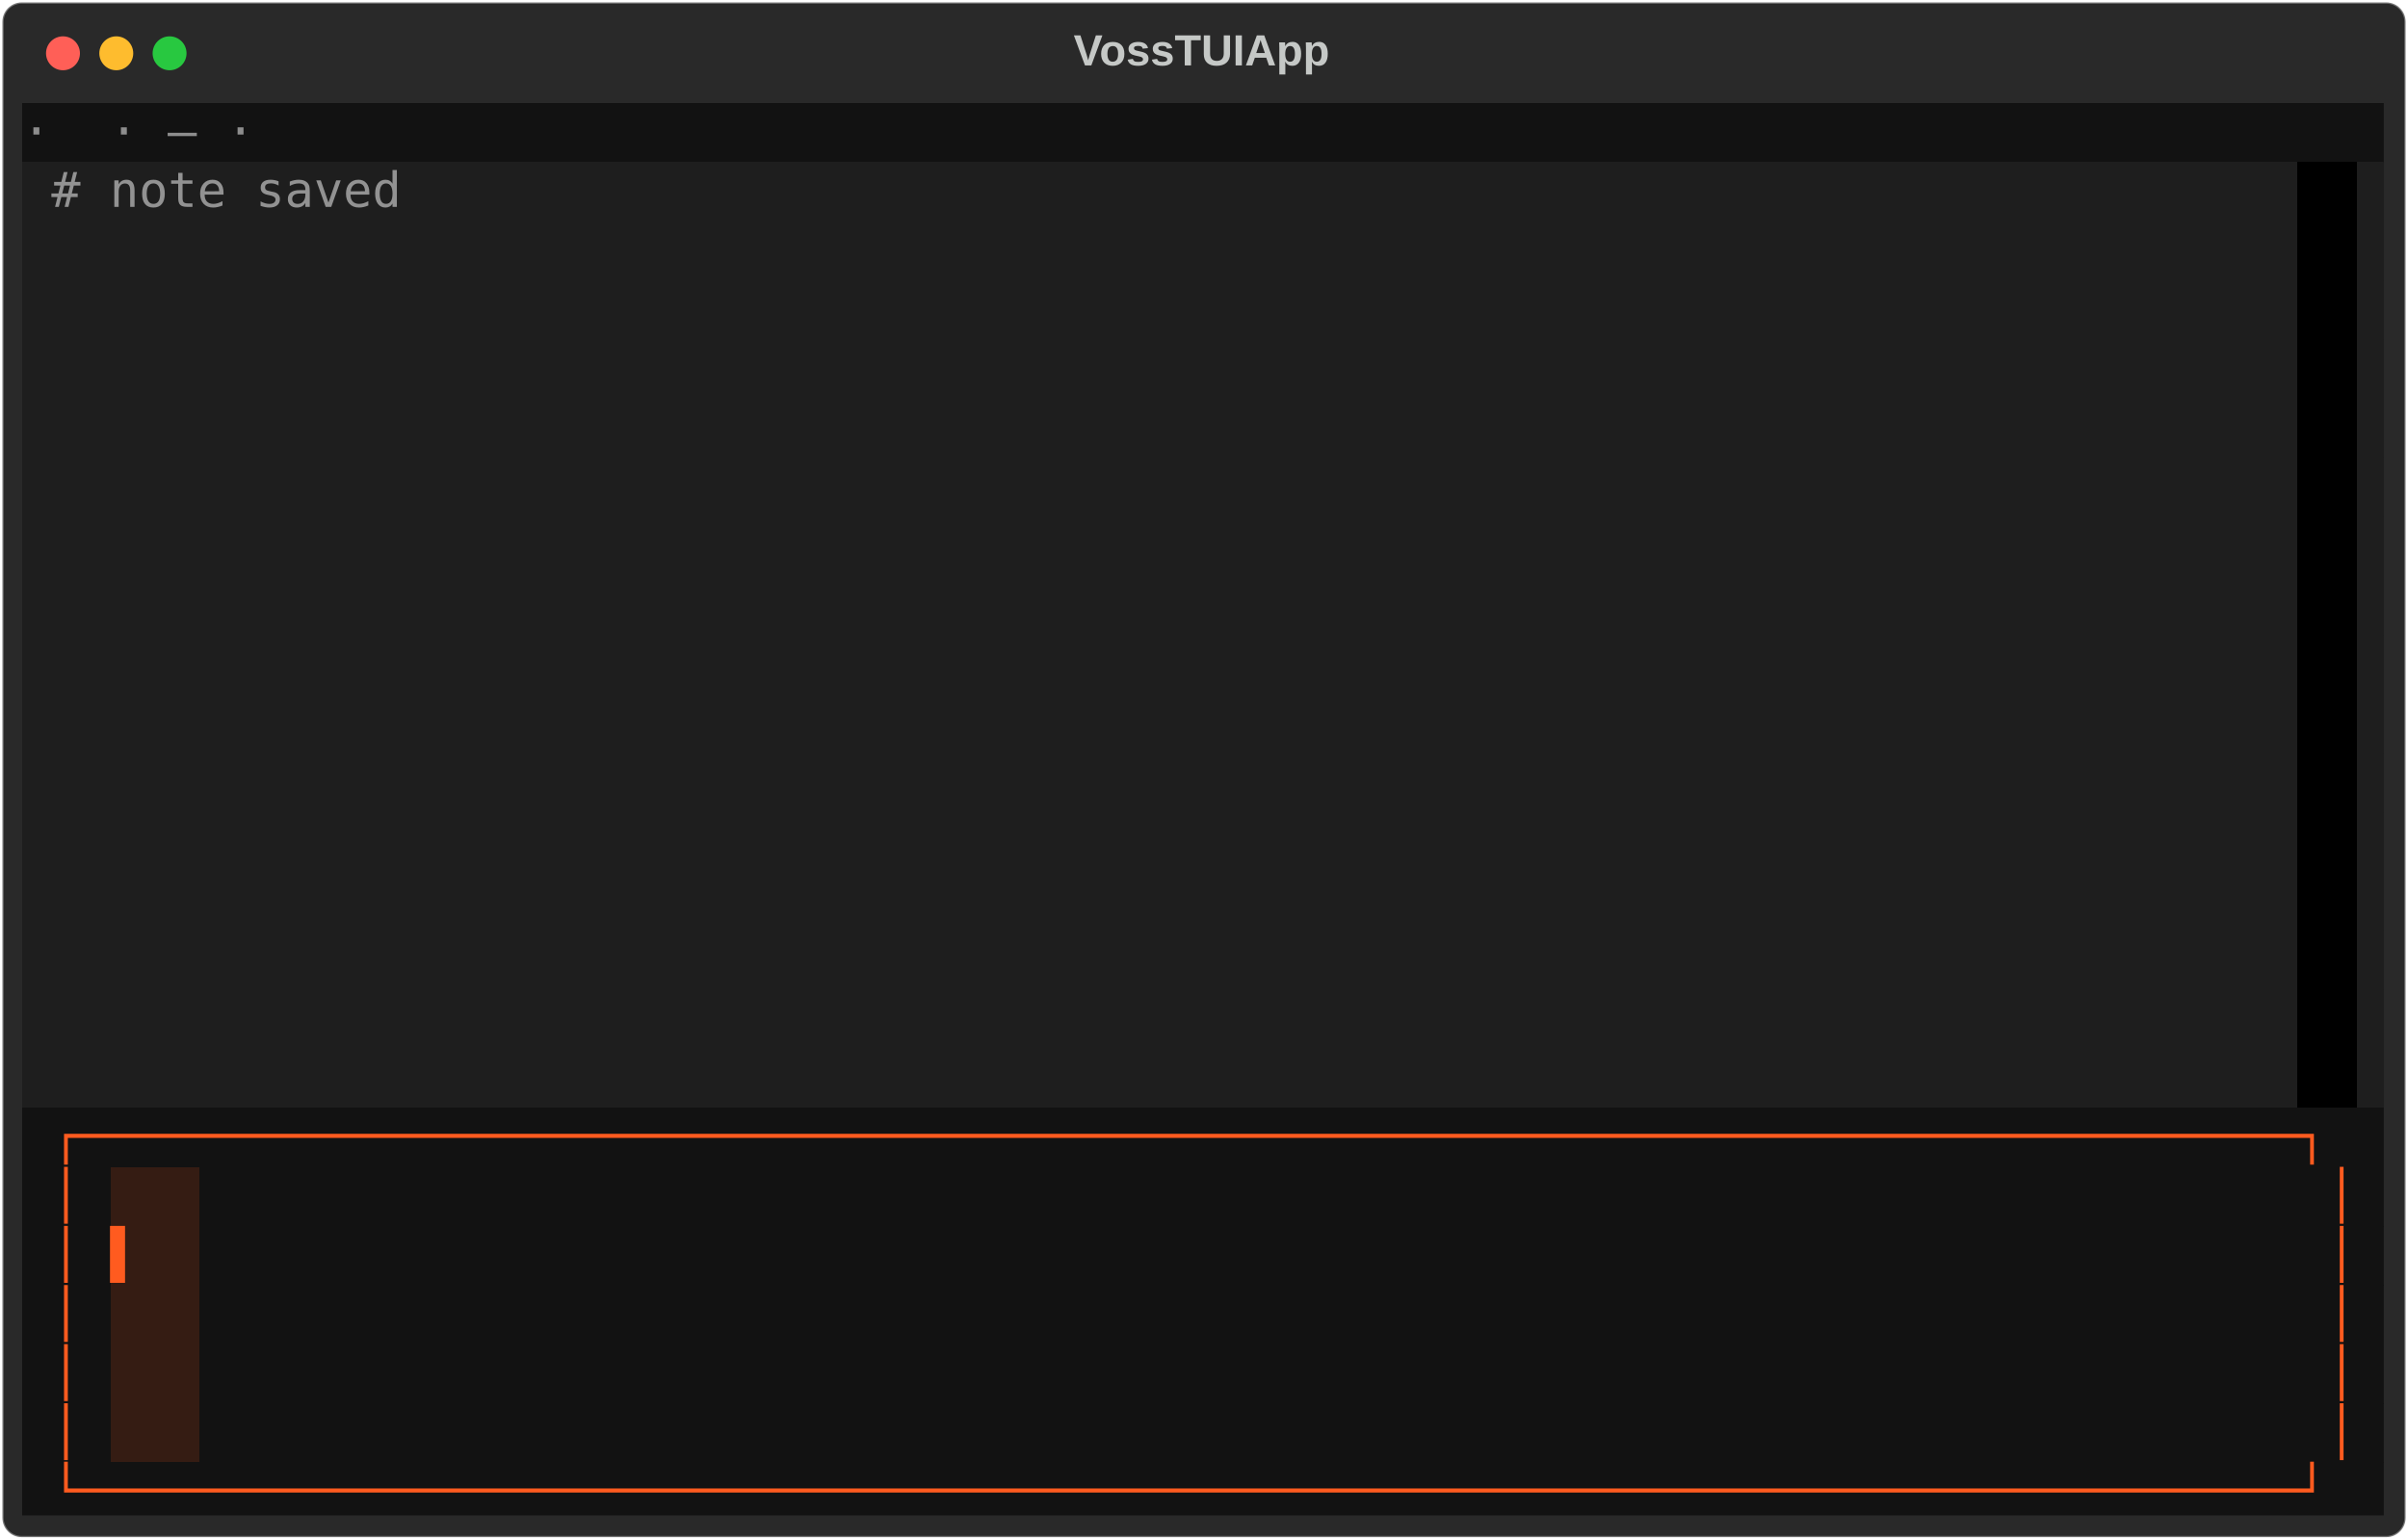
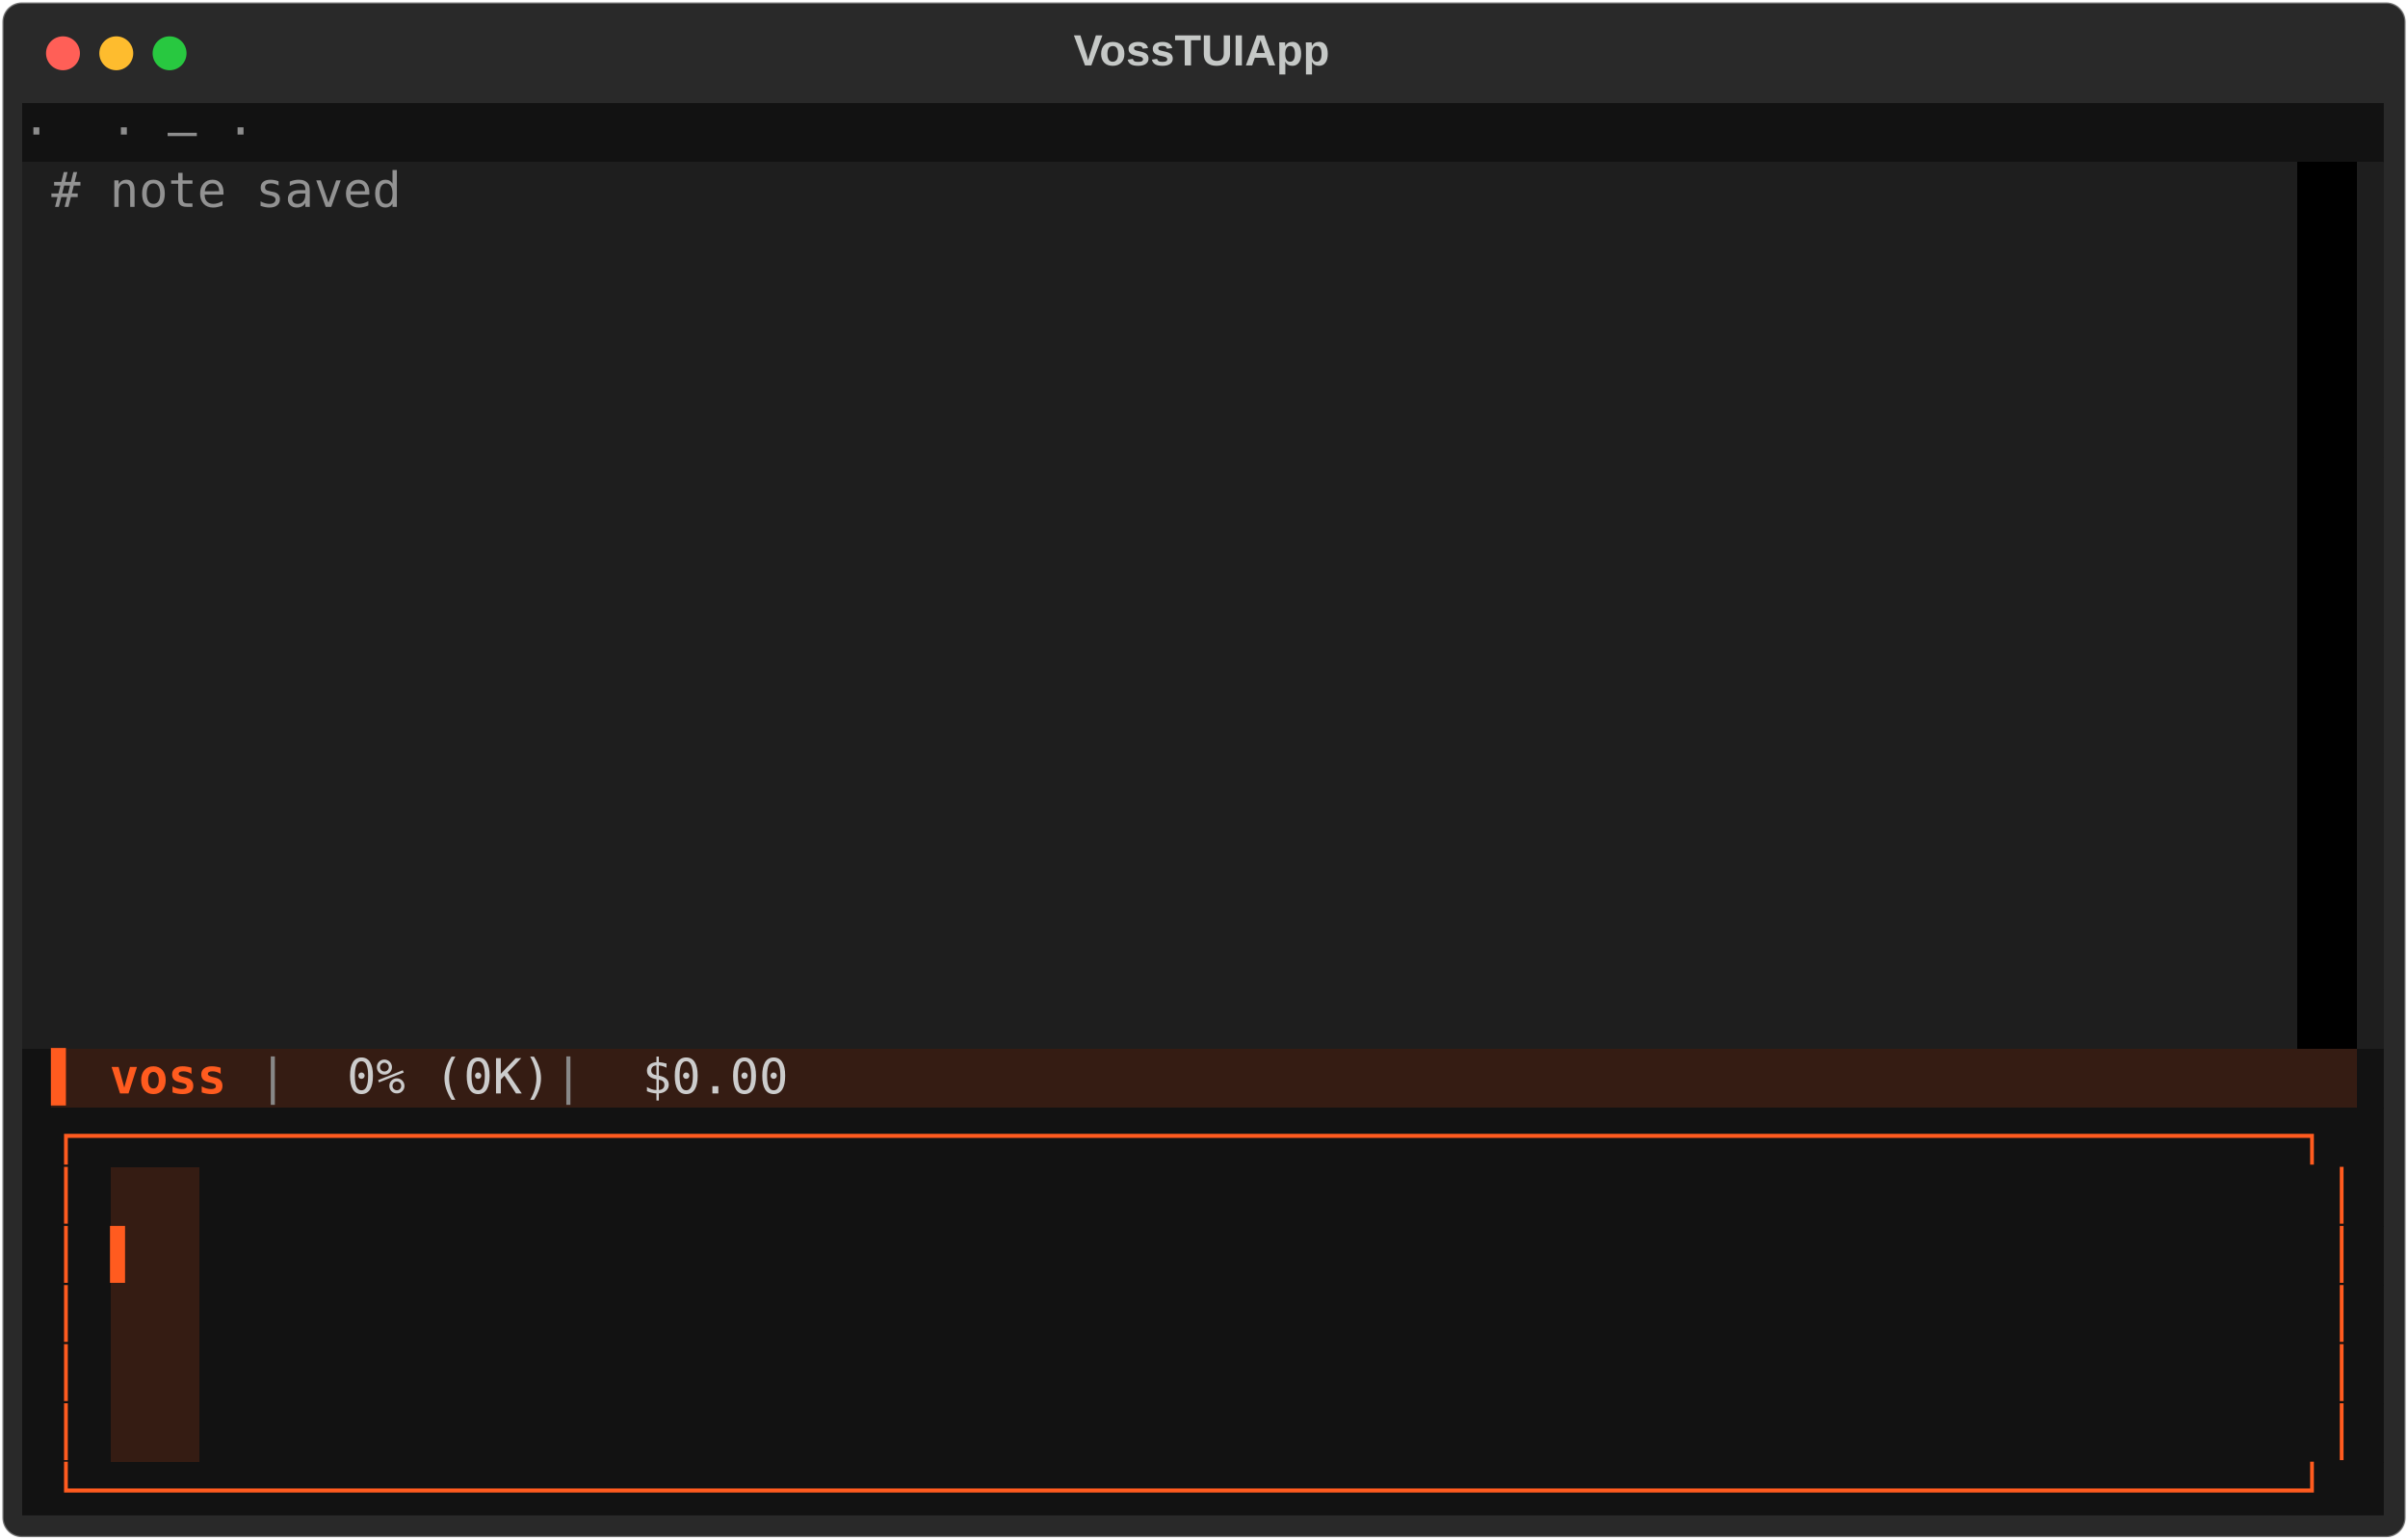
<svg xmlns="http://www.w3.org/2000/svg" class="rich-terminal" viewBox="0 0 994 635.6">
  <style>

    @font-face {
        font-family: "Fira Code";
        src: local("FiraCode-Regular"),
                url("https://cdnjs.cloudflare.com/ajax/libs/firacode/6.2.0/woff2/FiraCode-Regular.woff2") format("woff2"),
                url("https://cdnjs.cloudflare.com/ajax/libs/firacode/6.2.0/woff/FiraCode-Regular.woff") format("woff");
        font-style: normal;
        font-weight: 400;
    }
    @font-face {
        font-family: "Fira Code";
        src: local("FiraCode-Bold"),
                url("https://cdnjs.cloudflare.com/ajax/libs/firacode/6.2.0/woff2/FiraCode-Bold.woff2") format("woff2"),
                url("https://cdnjs.cloudflare.com/ajax/libs/firacode/6.2.0/woff/FiraCode-Bold.woff") format("woff");
        font-style: bold;
        font-weight: 700;
    }

    .terminal-matrix {
        font-family: Fira Code, monospace;
        font-size: 20px;
        line-height: 24.4px;
        font-variant-east-asian: full-width;
    }

    .terminal-title {
        font-size: 18px;
        font-weight: bold;
        font-family: arial;
    }

    .terminal-r1 { fill: #8d8d8d }
.terminal-r2 { fill: #c5c8c6 }
.terminal-r3 { fill: #929292 }
.terminal-r4 { fill: #e0e0e0 }
- .terminal-r5 { fill: #ff5b1f }
- .terminal-r6 { fill: #ff5b1f;font-weight: bold }
+ .terminal-r5 { fill: #ff5b1f;font-weight: bold }
+ .terminal-r6 { fill: #888888 }
+ .terminal-r7 { fill: #cccccc }
+ .terminal-r8 { fill: #ff5b1f }
    </style>
  <defs>
    <clipPath id="terminal-clip-terminal">
      <rect x="0" y="0" width="975.0" height="584.6" />
    </clipPath>
    <clipPath id="terminal-line-0">
      <rect x="0" y="1.5" width="976" height="24.65" />
    </clipPath>
    <clipPath id="terminal-line-1">
      <rect x="0" y="25.9" width="976" height="24.65" />
    </clipPath>
    <clipPath id="terminal-line-2">
      <rect x="0" y="50.3" width="976" height="24.65" />
    </clipPath>
    <clipPath id="terminal-line-3">
      <rect x="0" y="74.7" width="976" height="24.65" />
    </clipPath>
    <clipPath id="terminal-line-4">
      <rect x="0" y="99.1" width="976" height="24.65" />
    </clipPath>
    <clipPath id="terminal-line-5">
      <rect x="0" y="123.5" width="976" height="24.65" />
    </clipPath>
    <clipPath id="terminal-line-6">
      <rect x="0" y="147.9" width="976" height="24.65" />
    </clipPath>
    <clipPath id="terminal-line-7">
      <rect x="0" y="172.3" width="976" height="24.65" />
    </clipPath>
    <clipPath id="terminal-line-8">
      <rect x="0" y="196.7" width="976" height="24.65" />
    </clipPath>
    <clipPath id="terminal-line-9">
      <rect x="0" y="221.1" width="976" height="24.65" />
    </clipPath>
    <clipPath id="terminal-line-10">
      <rect x="0" y="245.5" width="976" height="24.65" />
    </clipPath>
    <clipPath id="terminal-line-11">
      <rect x="0" y="269.9" width="976" height="24.65" />
    </clipPath>
    <clipPath id="terminal-line-12">
      <rect x="0" y="294.3" width="976" height="24.65" />
    </clipPath>
    <clipPath id="terminal-line-13">
      <rect x="0" y="318.7" width="976" height="24.65" />
    </clipPath>
    <clipPath id="terminal-line-14">
      <rect x="0" y="343.1" width="976" height="24.65" />
    </clipPath>
    <clipPath id="terminal-line-15">
      <rect x="0" y="367.5" width="976" height="24.65" />
    </clipPath>
    <clipPath id="terminal-line-16">
      <rect x="0" y="391.9" width="976" height="24.65" />
    </clipPath>
    <clipPath id="terminal-line-17">
      <rect x="0" y="416.3" width="976" height="24.65" />
    </clipPath>
    <clipPath id="terminal-line-18">
      <rect x="0" y="440.7" width="976" height="24.65" />
    </clipPath>
    <clipPath id="terminal-line-19">
      <rect x="0" y="465.1" width="976" height="24.65" />
    </clipPath>
    <clipPath id="terminal-line-20">
      <rect x="0" y="489.5" width="976" height="24.65" />
    </clipPath>
    <clipPath id="terminal-line-21">
      <rect x="0" y="513.9" width="976" height="24.65" />
    </clipPath>
    <clipPath id="terminal-line-22">
      <rect x="0" y="538.3" width="976" height="24.65" />
    </clipPath>
  </defs>
  <rect fill="#292929" stroke="rgba(255,255,255,0.35)" stroke-width="1" x="1" y="1" width="992" height="633.6" rx="8" />
  <text class="terminal-title" fill="#c5c8c6" text-anchor="middle" x="496" y="27">VossTUIApp</text>
  <g transform="translate(26,22)">
    <circle cx="0" cy="0" r="7" fill="#ff5f57" />
    <circle cx="22" cy="0" r="7" fill="#febc2e" />
    <circle cx="44" cy="0" r="7" fill="#28c840" />
  </g>
  <g transform="translate(9, 41)" clip-path="url(#terminal-clip-terminal)">
    <rect fill="#121212" x="0" y="1.5" width="122" height="24.65" shape-rendering="crispEdges" />
    <rect fill="#121212" x="122" y="1.5" width="854" height="24.65" shape-rendering="crispEdges" />
    <rect fill="#1e1e1e" x="0" y="25.9" width="12.2" height="24.65" shape-rendering="crispEdges" />
    <rect fill="#1e1e1e" x="12.2" y="25.9" width="146.4" height="24.65" shape-rendering="crispEdges" />
    <rect fill="#1e1e1e" x="158.6" y="25.9" width="780.8" height="24.65" shape-rendering="crispEdges" />
    <rect fill="#000000" x="939.4" y="25.9" width="24.4" height="24.65" shape-rendering="crispEdges" />
    <rect fill="#1e1e1e" x="963.8" y="25.9" width="12.2" height="24.65" shape-rendering="crispEdges" />
    <rect fill="#1e1e1e" x="0" y="50.3" width="12.2" height="24.65" shape-rendering="crispEdges" />
    <rect fill="#1e1e1e" x="12.2" y="50.3" width="927.2" height="24.65" shape-rendering="crispEdges" />
    <rect fill="#000000" x="939.4" y="50.3" width="24.4" height="24.65" shape-rendering="crispEdges" />
    <rect fill="#1e1e1e" x="963.8" y="50.3" width="12.2" height="24.65" shape-rendering="crispEdges" />
    <rect fill="#1e1e1e" x="0" y="74.7" width="12.2" height="24.65" shape-rendering="crispEdges" />
    <rect fill="#1e1e1e" x="12.2" y="74.7" width="927.2" height="24.65" shape-rendering="crispEdges" />
    <rect fill="#000000" x="939.4" y="74.7" width="24.4" height="24.65" shape-rendering="crispEdges" />
    <rect fill="#1e1e1e" x="963.8" y="74.7" width="12.2" height="24.65" shape-rendering="crispEdges" />
    <rect fill="#1e1e1e" x="0" y="99.1" width="12.2" height="24.65" shape-rendering="crispEdges" />
    <rect fill="#1e1e1e" x="12.2" y="99.1" width="927.2" height="24.65" shape-rendering="crispEdges" />
    <rect fill="#000000" x="939.4" y="99.1" width="24.4" height="24.65" shape-rendering="crispEdges" />
    <rect fill="#1e1e1e" x="963.8" y="99.1" width="12.2" height="24.65" shape-rendering="crispEdges" />
    <rect fill="#1e1e1e" x="0" y="123.5" width="12.2" height="24.65" shape-rendering="crispEdges" />
    <rect fill="#1e1e1e" x="12.2" y="123.5" width="927.2" height="24.65" shape-rendering="crispEdges" />
    <rect fill="#000000" x="939.4" y="123.5" width="24.4" height="24.65" shape-rendering="crispEdges" />
    <rect fill="#1e1e1e" x="963.8" y="123.5" width="12.2" height="24.65" shape-rendering="crispEdges" />
    <rect fill="#1e1e1e" x="0" y="147.9" width="12.2" height="24.65" shape-rendering="crispEdges" />
    <rect fill="#1e1e1e" x="12.2" y="147.9" width="927.2" height="24.65" shape-rendering="crispEdges" />
    <rect fill="#000000" x="939.4" y="147.9" width="24.4" height="24.65" shape-rendering="crispEdges" />
    <rect fill="#1e1e1e" x="963.8" y="147.9" width="12.2" height="24.65" shape-rendering="crispEdges" />
    <rect fill="#1e1e1e" x="0" y="172.3" width="12.2" height="24.65" shape-rendering="crispEdges" />
    <rect fill="#1e1e1e" x="12.2" y="172.3" width="927.2" height="24.65" shape-rendering="crispEdges" />
    <rect fill="#000000" x="939.4" y="172.3" width="24.4" height="24.65" shape-rendering="crispEdges" />
    <rect fill="#1e1e1e" x="963.8" y="172.3" width="12.2" height="24.65" shape-rendering="crispEdges" />
    <rect fill="#1e1e1e" x="0" y="196.7" width="12.2" height="24.65" shape-rendering="crispEdges" />
    <rect fill="#1e1e1e" x="12.2" y="196.7" width="927.2" height="24.65" shape-rendering="crispEdges" />
    <rect fill="#000000" x="939.4" y="196.7" width="24.4" height="24.65" shape-rendering="crispEdges" />
    <rect fill="#1e1e1e" x="963.8" y="196.7" width="12.2" height="24.65" shape-rendering="crispEdges" />
    <rect fill="#1e1e1e" x="0" y="221.1" width="12.2" height="24.65" shape-rendering="crispEdges" />
    <rect fill="#1e1e1e" x="12.2" y="221.1" width="927.2" height="24.65" shape-rendering="crispEdges" />
    <rect fill="#000000" x="939.4" y="221.1" width="24.4" height="24.65" shape-rendering="crispEdges" />
    <rect fill="#1e1e1e" x="963.8" y="221.1" width="12.2" height="24.65" shape-rendering="crispEdges" />
    <rect fill="#1e1e1e" x="0" y="245.5" width="12.2" height="24.65" shape-rendering="crispEdges" />
    <rect fill="#1e1e1e" x="12.2" y="245.5" width="927.2" height="24.65" shape-rendering="crispEdges" />
    <rect fill="#000000" x="939.4" y="245.5" width="24.4" height="24.65" shape-rendering="crispEdges" />
    <rect fill="#1e1e1e" x="963.8" y="245.5" width="12.2" height="24.65" shape-rendering="crispEdges" />
    <rect fill="#1e1e1e" x="0" y="269.9" width="12.2" height="24.65" shape-rendering="crispEdges" />
    <rect fill="#1e1e1e" x="12.2" y="269.9" width="927.2" height="24.65" shape-rendering="crispEdges" />
    <rect fill="#000000" x="939.4" y="269.9" width="24.4" height="24.65" shape-rendering="crispEdges" />
    <rect fill="#1e1e1e" x="963.8" y="269.9" width="12.2" height="24.65" shape-rendering="crispEdges" />
    <rect fill="#1e1e1e" x="0" y="294.3" width="12.2" height="24.65" shape-rendering="crispEdges" />
    <rect fill="#1e1e1e" x="12.2" y="294.3" width="927.2" height="24.65" shape-rendering="crispEdges" />
    <rect fill="#000000" x="939.4" y="294.3" width="24.4" height="24.65" shape-rendering="crispEdges" />
    <rect fill="#1e1e1e" x="963.8" y="294.3" width="12.2" height="24.65" shape-rendering="crispEdges" />
    <rect fill="#1e1e1e" x="0" y="318.7" width="12.2" height="24.65" shape-rendering="crispEdges" />
    <rect fill="#1e1e1e" x="12.2" y="318.7" width="927.2" height="24.65" shape-rendering="crispEdges" />
    <rect fill="#000000" x="939.4" y="318.7" width="24.4" height="24.65" shape-rendering="crispEdges" />
    <rect fill="#1e1e1e" x="963.8" y="318.7" width="12.2" height="24.65" shape-rendering="crispEdges" />
    <rect fill="#1e1e1e" x="0" y="343.1" width="12.2" height="24.65" shape-rendering="crispEdges" />
    <rect fill="#1e1e1e" x="12.2" y="343.1" width="927.2" height="24.65" shape-rendering="crispEdges" />
    <rect fill="#000000" x="939.4" y="343.1" width="24.4" height="24.65" shape-rendering="crispEdges" />
    <rect fill="#1e1e1e" x="963.8" y="343.1" width="12.2" height="24.65" shape-rendering="crispEdges" />
    <rect fill="#1e1e1e" x="0" y="367.5" width="12.2" height="24.65" shape-rendering="crispEdges" />
    <rect fill="#1e1e1e" x="12.2" y="367.5" width="927.2" height="24.65" shape-rendering="crispEdges" />
    <rect fill="#000000" x="939.4" y="367.5" width="24.4" height="24.65" shape-rendering="crispEdges" />
    <rect fill="#1e1e1e" x="963.8" y="367.5" width="12.2" height="24.65" shape-rendering="crispEdges" />
-     <rect fill="#1e1e1e" x="0" y="391.9" width="12.2" height="24.65" shape-rendering="crispEdges" />
-     <rect fill="#1e1e1e" x="12.2" y="391.9" width="927.2" height="24.65" shape-rendering="crispEdges" />
-     <rect fill="#000000" x="939.4" y="391.9" width="24.4" height="24.65" shape-rendering="crispEdges" />
-     <rect fill="#1e1e1e" x="963.8" y="391.9" width="12.2" height="24.65" shape-rendering="crispEdges" />
+     <rect fill="#121212" x="0" y="391.9" width="12.2" height="24.65" shape-rendering="crispEdges" />
+     <rect fill="#351c13" x="12.2" y="391.9" width="85.4" height="24.65" shape-rendering="crispEdges" />
+     <rect fill="#351c13" x="97.6" y="391.9" width="36.6" height="24.65" shape-rendering="crispEdges" />
+     <rect fill="#351c13" x="134.2" y="391.9" width="85.4" height="24.65" shape-rendering="crispEdges" />
+     <rect fill="#351c13" x="219.6" y="391.9" width="36.6" height="24.65" shape-rendering="crispEdges" />
+     <rect fill="#351c13" x="256.2" y="391.9" width="61" height="24.65" shape-rendering="crispEdges" />
+     <rect fill="#351c13" x="317.2" y="391.9" width="646.6" height="24.65" shape-rendering="crispEdges" />
+     <rect fill="#121212" x="963.8" y="391.9" width="12.2" height="24.65" shape-rendering="crispEdges" />
    <rect fill="#121212" x="0" y="416.3" width="12.2" height="24.65" shape-rendering="crispEdges" />
    <rect fill="#121212" x="12.2" y="416.3" width="951.6" height="24.65" shape-rendering="crispEdges" />
    <rect fill="#121212" x="963.8" y="416.3" width="12.2" height="24.65" shape-rendering="crispEdges" />
    <rect fill="#121212" x="0" y="440.7" width="12.2" height="24.65" shape-rendering="crispEdges" />
    <rect fill="#121212" x="12.2" y="440.7" width="12.2" height="24.65" shape-rendering="crispEdges" />
    <rect fill="#121212" x="24.4" y="440.7" width="12.2" height="24.65" shape-rendering="crispEdges" />
    <rect fill="#351c13" x="36.6" y="440.7" width="36.6" height="24.65" shape-rendering="crispEdges" />
    <rect fill="#121212" x="73.2" y="440.7" width="878.4" height="24.65" shape-rendering="crispEdges" />
    <rect fill="#121212" x="951.6" y="440.7" width="12.2" height="24.65" shape-rendering="crispEdges" />
    <rect fill="#121212" x="963.8" y="440.7" width="12.2" height="24.65" shape-rendering="crispEdges" />
    <rect fill="#121212" x="0" y="465.1" width="12.2" height="24.65" shape-rendering="crispEdges" />
    <rect fill="#121212" x="12.2" y="465.1" width="12.2" height="24.65" shape-rendering="crispEdges" />
    <rect fill="#121212" x="24.4" y="465.1" width="12.2" height="24.65" shape-rendering="crispEdges" />
    <rect fill="#351c13" x="36.6" y="465.1" width="36.6" height="24.65" shape-rendering="crispEdges" />
    <rect fill="#121212" x="73.2" y="465.1" width="854" height="24.65" shape-rendering="crispEdges" />
    <rect fill="#121212" x="927.2" y="465.1" width="24.4" height="24.65" shape-rendering="crispEdges" />
    <rect fill="#121212" x="951.6" y="465.1" width="12.2" height="24.65" shape-rendering="crispEdges" />
    <rect fill="#121212" x="963.8" y="465.1" width="12.2" height="24.65" shape-rendering="crispEdges" />
    <rect fill="#121212" x="0" y="489.5" width="12.2" height="24.65" shape-rendering="crispEdges" />
    <rect fill="#121212" x="12.2" y="489.5" width="12.2" height="24.65" shape-rendering="crispEdges" />
    <rect fill="#121212" x="24.4" y="489.5" width="12.2" height="24.65" shape-rendering="crispEdges" />
    <rect fill="#351c13" x="36.6" y="489.5" width="36.6" height="24.65" shape-rendering="crispEdges" />
    <rect fill="#121212" x="73.2" y="489.5" width="878.4" height="24.65" shape-rendering="crispEdges" />
    <rect fill="#121212" x="951.6" y="489.5" width="12.2" height="24.65" shape-rendering="crispEdges" />
    <rect fill="#121212" x="963.8" y="489.5" width="12.2" height="24.65" shape-rendering="crispEdges" />
    <rect fill="#121212" x="0" y="513.9" width="12.2" height="24.65" shape-rendering="crispEdges" />
    <rect fill="#121212" x="12.2" y="513.9" width="12.2" height="24.65" shape-rendering="crispEdges" />
    <rect fill="#121212" x="24.4" y="513.9" width="12.2" height="24.65" shape-rendering="crispEdges" />
    <rect fill="#351c13" x="36.6" y="513.9" width="36.6" height="24.65" shape-rendering="crispEdges" />
    <rect fill="#121212" x="73.2" y="513.9" width="878.4" height="24.65" shape-rendering="crispEdges" />
    <rect fill="#121212" x="951.6" y="513.9" width="12.2" height="24.65" shape-rendering="crispEdges" />
    <rect fill="#121212" x="963.8" y="513.9" width="12.2" height="24.65" shape-rendering="crispEdges" />
    <rect fill="#121212" x="0" y="538.3" width="12.2" height="24.65" shape-rendering="crispEdges" />
    <rect fill="#121212" x="12.2" y="538.3" width="12.2" height="24.65" shape-rendering="crispEdges" />
    <rect fill="#121212" x="24.4" y="538.3" width="12.2" height="24.65" shape-rendering="crispEdges" />
    <rect fill="#351c13" x="36.6" y="538.3" width="36.6" height="24.65" shape-rendering="crispEdges" />
    <rect fill="#121212" x="73.2" y="538.3" width="878.4" height="24.65" shape-rendering="crispEdges" />
    <rect fill="#121212" x="951.6" y="538.3" width="12.2" height="24.65" shape-rendering="crispEdges" />
    <rect fill="#121212" x="963.8" y="538.3" width="12.2" height="24.65" shape-rendering="crispEdges" />
    <rect fill="#121212" x="0" y="562.7" width="12.2" height="24.65" shape-rendering="crispEdges" />
    <rect fill="#121212" x="12.2" y="562.7" width="951.6" height="24.65" shape-rendering="crispEdges" />
    <rect fill="#121212" x="963.8" y="562.7" width="12.2" height="24.65" shape-rendering="crispEdges" />
    <g class="terminal-matrix">
      <text class="terminal-r1" x="0" y="20" textLength="122" clip-path="url(#terminal-line-0)"> ·  · — · </text>
      <text class="terminal-r2" x="976" y="20" textLength="12.2" clip-path="url(#terminal-line-0)">
</text>
      <text class="terminal-r3" x="12.2" y="44.4" textLength="146.4" clip-path="url(#terminal-line-1)"># note saved</text>
      <text class="terminal-r2" x="976" y="44.4" textLength="12.2" clip-path="url(#terminal-line-1)">
</text>
      <text class="terminal-r2" x="976" y="68.8" textLength="12.2" clip-path="url(#terminal-line-2)">
</text>
      <text class="terminal-r2" x="976" y="93.2" textLength="12.2" clip-path="url(#terminal-line-3)">
</text>
      <text class="terminal-r2" x="976" y="117.6" textLength="12.2" clip-path="url(#terminal-line-4)">
</text>
      <text class="terminal-r2" x="976" y="142" textLength="12.2" clip-path="url(#terminal-line-5)">
</text>
      <text class="terminal-r2" x="976" y="166.4" textLength="12.2" clip-path="url(#terminal-line-6)">
</text>
      <text class="terminal-r2" x="976" y="190.8" textLength="12.2" clip-path="url(#terminal-line-7)">
</text>
      <text class="terminal-r2" x="976" y="215.2" textLength="12.2" clip-path="url(#terminal-line-8)">
</text>
      <text class="terminal-r2" x="976" y="239.6" textLength="12.2" clip-path="url(#terminal-line-9)">
</text>
      <text class="terminal-r2" x="976" y="264" textLength="12.2" clip-path="url(#terminal-line-10)">
</text>
      <text class="terminal-r2" x="976" y="288.4" textLength="12.2" clip-path="url(#terminal-line-11)">
</text>
      <text class="terminal-r2" x="976" y="312.8" textLength="12.2" clip-path="url(#terminal-line-12)">
</text>
      <text class="terminal-r2" x="976" y="337.2" textLength="12.2" clip-path="url(#terminal-line-13)">
</text>
      <text class="terminal-r2" x="976" y="361.6" textLength="12.2" clip-path="url(#terminal-line-14)">
</text>
      <text class="terminal-r2" x="976" y="386" textLength="12.2" clip-path="url(#terminal-line-15)">
</text>
+       <text class="terminal-r5" x="12.2" y="410.4" textLength="85.4" clip-path="url(#terminal-line-16)"> ▌ voss</text>
+       <text class="terminal-r6" x="97.6" y="410.4" textLength="36.6" clip-path="url(#terminal-line-16)"> | </text>
+       <text class="terminal-r7" x="134.2" y="410.4" textLength="85.4" clip-path="url(#terminal-line-16)">0% (0K)</text>
+       <text class="terminal-r6" x="219.6" y="410.4" textLength="36.6" clip-path="url(#terminal-line-16)"> | </text>
+       <text class="terminal-r7" x="256.2" y="410.4" textLength="61" clip-path="url(#terminal-line-16)">$0.00</text>
      <text class="terminal-r2" x="976" y="410.4" textLength="12.2" clip-path="url(#terminal-line-16)">
</text>
-       <text class="terminal-r5" x="12.2" y="434.8" textLength="951.6" clip-path="url(#terminal-line-17)">┌────────────────────────────────────────────────────────────────────────────┐</text>
+       <text class="terminal-r8" x="12.2" y="434.8" textLength="951.6" clip-path="url(#terminal-line-17)">┌────────────────────────────────────────────────────────────────────────────┐</text>
      <text class="terminal-r2" x="976" y="434.8" textLength="12.2" clip-path="url(#terminal-line-17)">
</text>
-       <text class="terminal-r5" x="12.2" y="459.2" textLength="12.2" clip-path="url(#terminal-line-18)">│</text>
-       <text class="terminal-r5" x="951.6" y="459.2" textLength="12.2" clip-path="url(#terminal-line-18)">│</text>
+       <text class="terminal-r8" x="12.2" y="459.2" textLength="12.2" clip-path="url(#terminal-line-18)">│</text>
+       <text class="terminal-r8" x="951.6" y="459.2" textLength="12.2" clip-path="url(#terminal-line-18)">│</text>
      <text class="terminal-r2" x="976" y="459.2" textLength="12.2" clip-path="url(#terminal-line-18)">
</text>
-       <text class="terminal-r5" x="12.2" y="483.6" textLength="12.2" clip-path="url(#terminal-line-19)">│</text>
-       <text class="terminal-r6" x="36.6" y="483.6" textLength="36.6" clip-path="url(#terminal-line-19)">▌  </text>
-       <text class="terminal-r5" x="951.6" y="483.6" textLength="12.2" clip-path="url(#terminal-line-19)">│</text>
+       <text class="terminal-r8" x="12.2" y="483.6" textLength="12.2" clip-path="url(#terminal-line-19)">│</text>
+       <text class="terminal-r5" x="36.6" y="483.6" textLength="36.6" clip-path="url(#terminal-line-19)">▌  </text>
+       <text class="terminal-r8" x="951.6" y="483.6" textLength="12.2" clip-path="url(#terminal-line-19)">│</text>
      <text class="terminal-r2" x="976" y="483.6" textLength="12.2" clip-path="url(#terminal-line-19)">
</text>
-       <text class="terminal-r5" x="12.2" y="508" textLength="12.2" clip-path="url(#terminal-line-20)">│</text>
-       <text class="terminal-r5" x="951.6" y="508" textLength="12.2" clip-path="url(#terminal-line-20)">│</text>
+       <text class="terminal-r8" x="12.2" y="508" textLength="12.2" clip-path="url(#terminal-line-20)">│</text>
+       <text class="terminal-r8" x="951.6" y="508" textLength="12.2" clip-path="url(#terminal-line-20)">│</text>
      <text class="terminal-r2" x="976" y="508" textLength="12.2" clip-path="url(#terminal-line-20)">
</text>
-       <text class="terminal-r5" x="12.2" y="532.4" textLength="12.2" clip-path="url(#terminal-line-21)">│</text>
-       <text class="terminal-r5" x="951.6" y="532.4" textLength="12.2" clip-path="url(#terminal-line-21)">│</text>
+       <text class="terminal-r8" x="12.2" y="532.4" textLength="12.2" clip-path="url(#terminal-line-21)">│</text>
+       <text class="terminal-r8" x="951.6" y="532.4" textLength="12.2" clip-path="url(#terminal-line-21)">│</text>
      <text class="terminal-r2" x="976" y="532.4" textLength="12.2" clip-path="url(#terminal-line-21)">
</text>
-       <text class="terminal-r5" x="12.2" y="556.8" textLength="12.2" clip-path="url(#terminal-line-22)">│</text>
-       <text class="terminal-r5" x="951.6" y="556.8" textLength="12.2" clip-path="url(#terminal-line-22)">│</text>
+       <text class="terminal-r8" x="12.2" y="556.8" textLength="12.2" clip-path="url(#terminal-line-22)">│</text>
+       <text class="terminal-r8" x="951.6" y="556.8" textLength="12.2" clip-path="url(#terminal-line-22)">│</text>
      <text class="terminal-r2" x="976" y="556.8" textLength="12.2" clip-path="url(#terminal-line-22)">
</text>
-       <text class="terminal-r5" x="12.2" y="581.2" textLength="951.6" clip-path="url(#terminal-line-23)">└────────────────────────────────────────────────────────────────────────────┘</text>
+       <text class="terminal-r8" x="12.2" y="581.2" textLength="951.6" clip-path="url(#terminal-line-23)">└────────────────────────────────────────────────────────────────────────────┘</text>
    </g>
  </g>
</svg>
